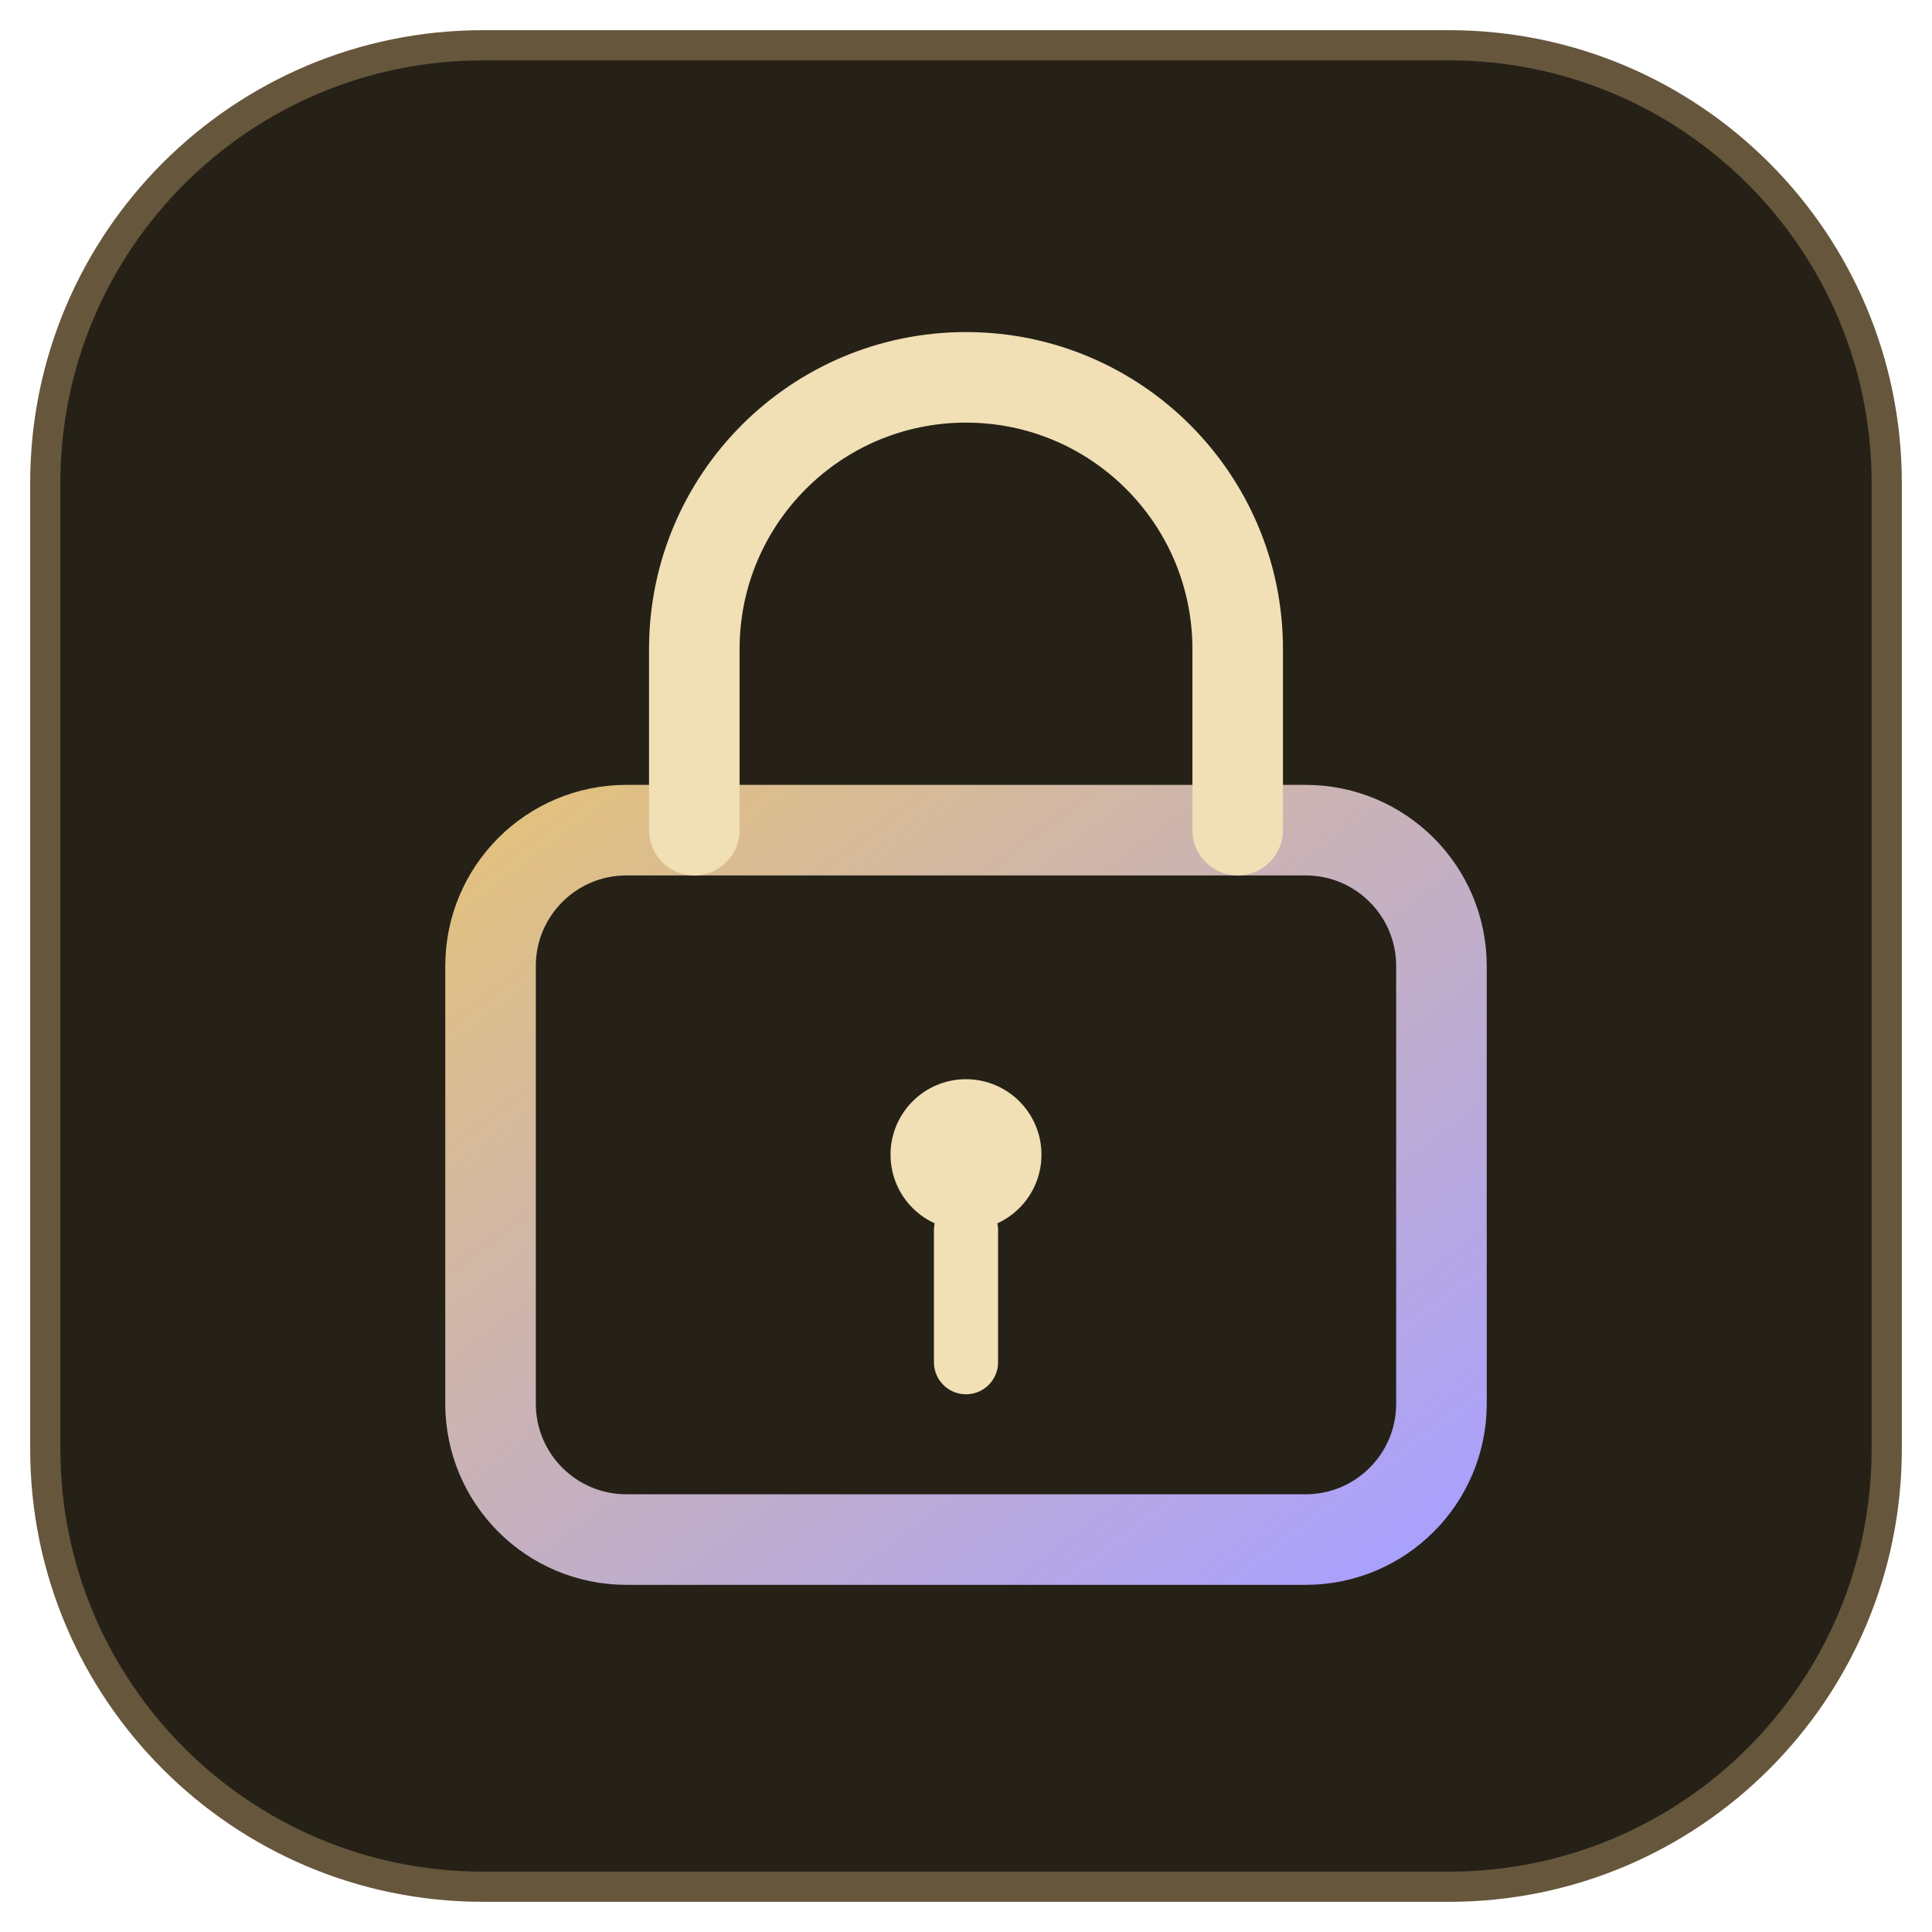
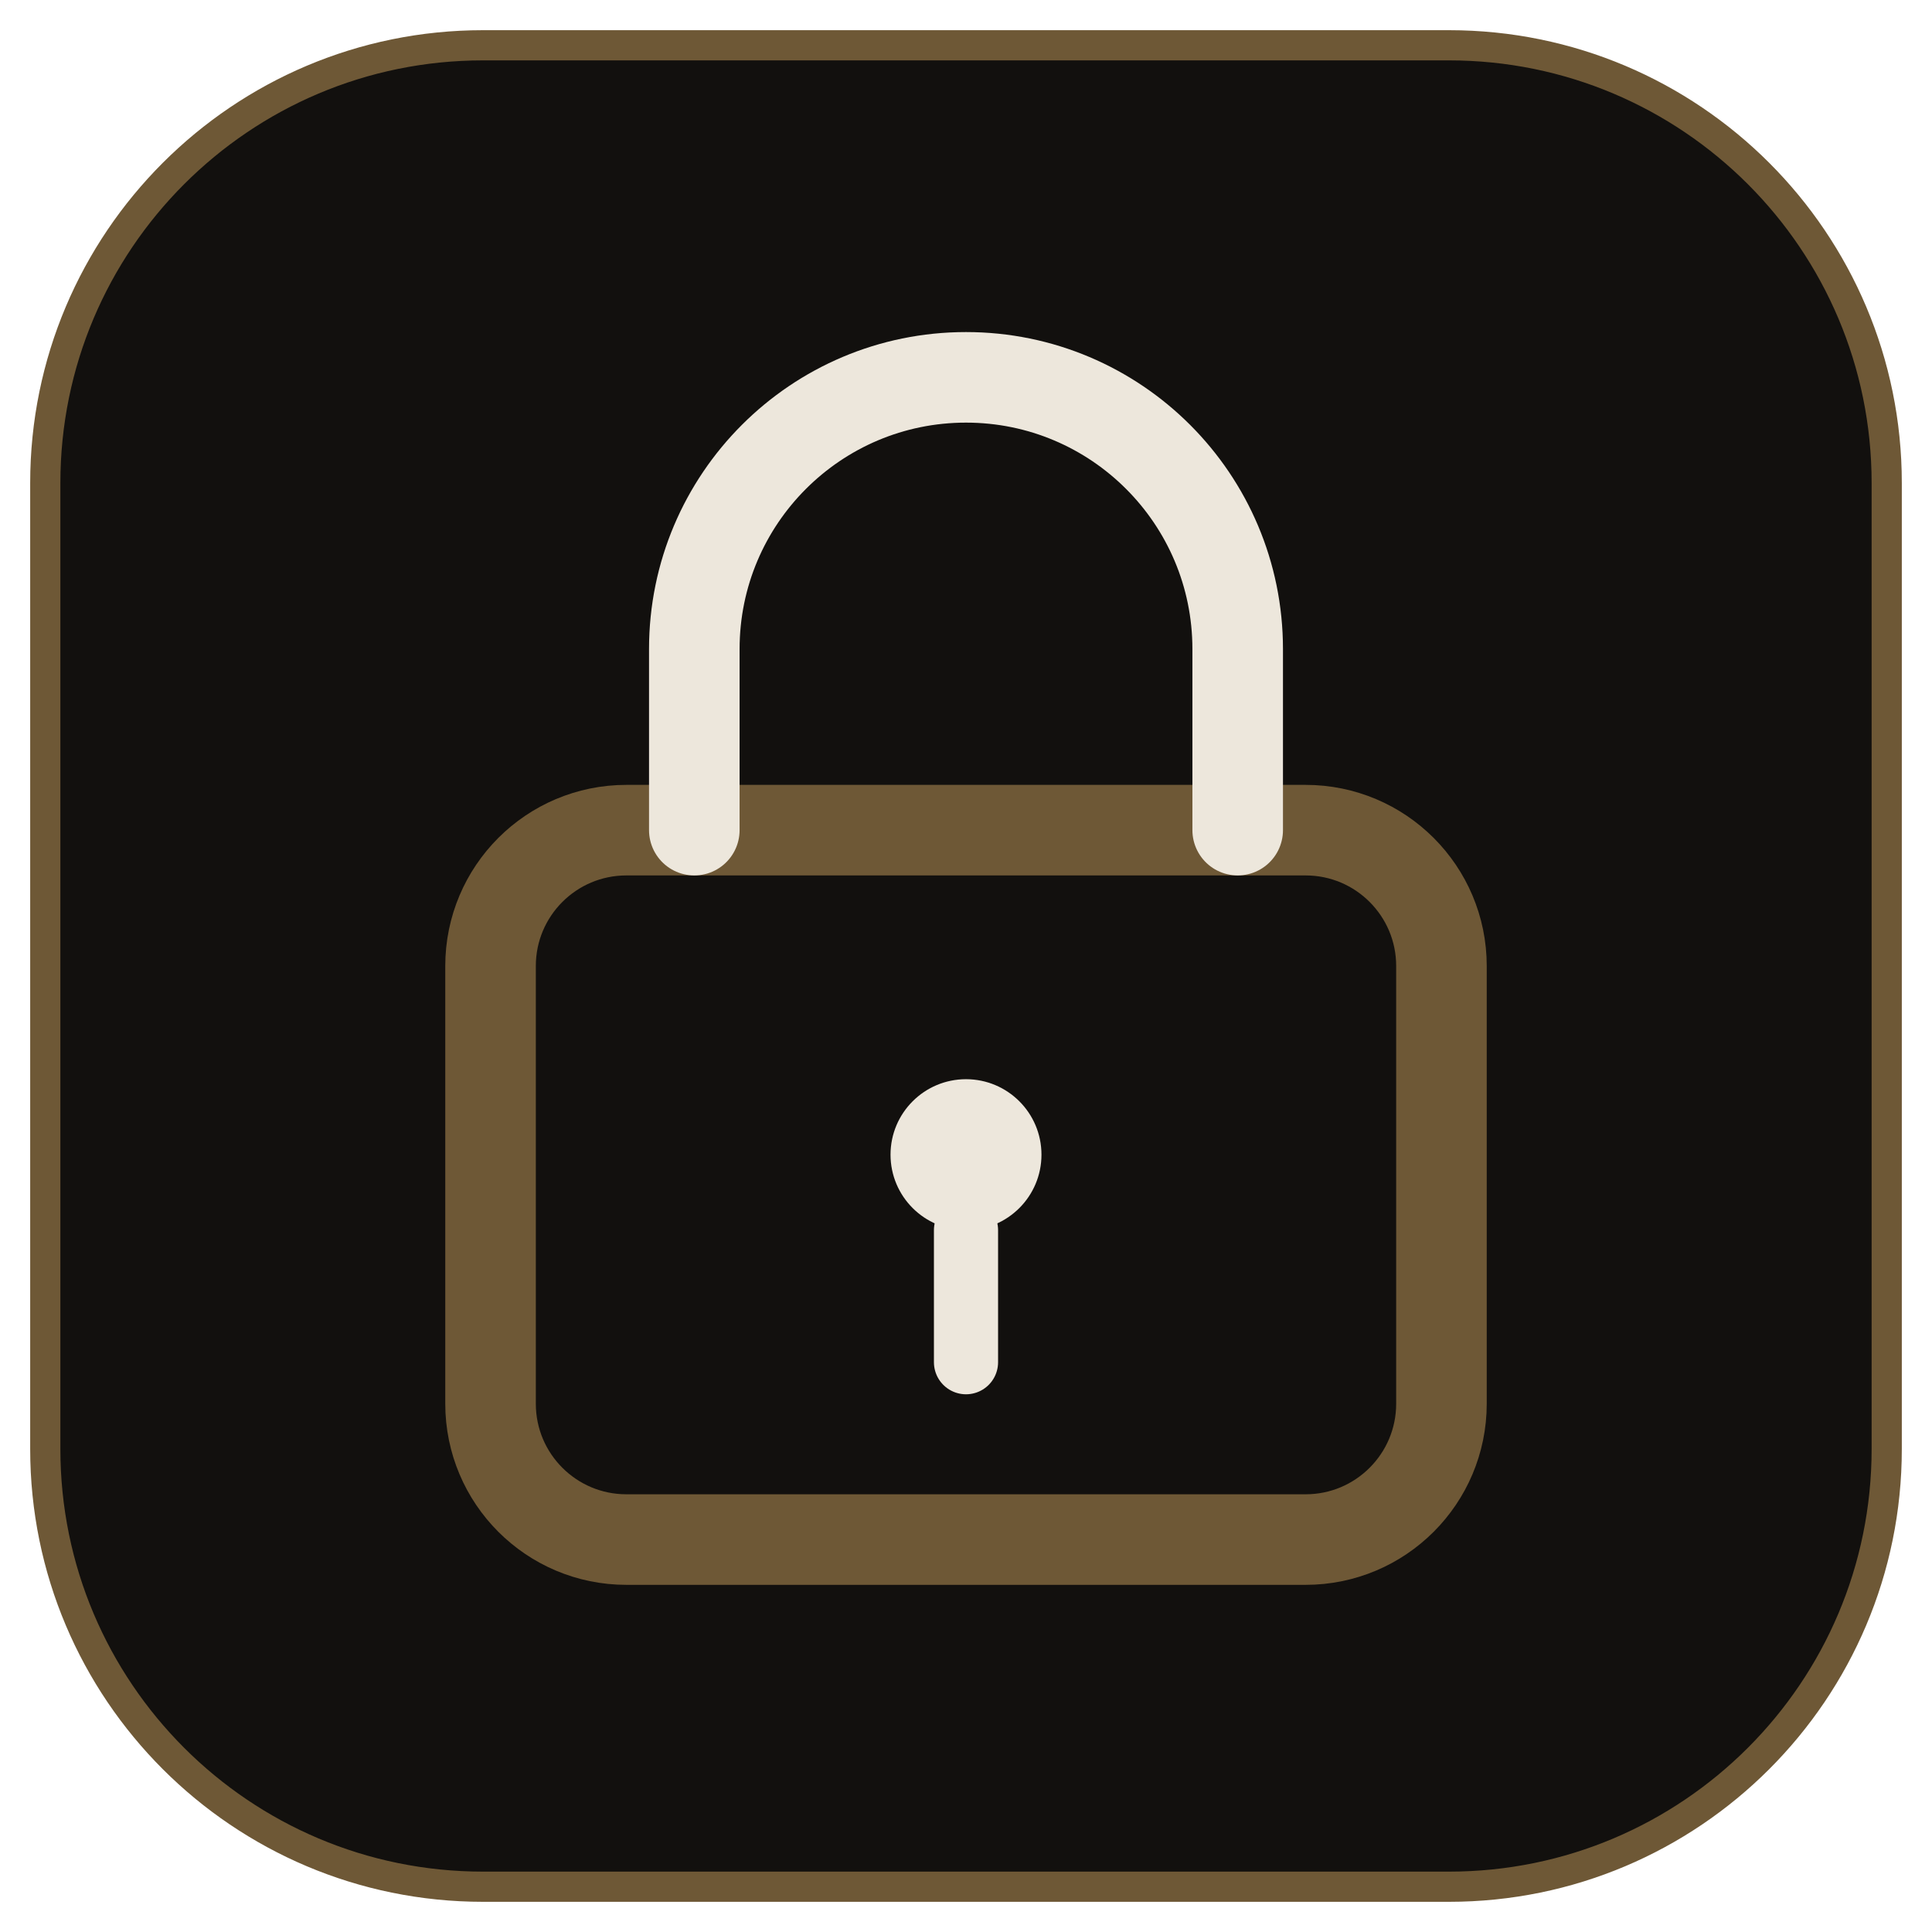
<svg xmlns="http://www.w3.org/2000/svg" width="512" height="512" viewBox="0 0 512 512">
-   <defs>
-     <linearGradient id="g" x1="0" y1="0" x2="1" y2="1">
-       <stop stop-color="#e2c17e" />
-       <stop offset="1" stop-color="#a9a0ff" />
-     </linearGradient>
-   </defs>
-   <rect x="12" y="12" width="488" height="488" rx="116" fill="#252117" stroke="#66563c" stroke-width="8" />
-   <rect x="130" y="220" width="252" height="188" rx="36" fill="none" stroke="url(#g)" stroke-width="24" />
-   <path d="M184 220v-48a72 72 0 0 1 144 0v48" fill="none" stroke="#f1dfb5" stroke-width="24" stroke-linecap="round" />
-   <circle cx="256" cy="306" r="20" fill="#f1dfb5" />
-   <path d="M256 326v35" stroke="#f1dfb5" stroke-width="17" stroke-linecap="round" />
+   <defs />
+   <rect x="12" y="12" width="488" height="488" rx="116" fill="#12100E" stroke="#6E5836" stroke-width="8" />
+   <rect x="130" y="220" width="252" height="188" rx="36" fill="none" stroke="#6E5836" stroke-width="24" />
+   <path d="M184 220v-48a72 72 0 0 1 144 0v48" fill="none" stroke="#EDE7DC" stroke-width="24" stroke-linecap="round" />
+   <circle cx="256" cy="306" r="20" fill="#EDE7DC" />
+   <path d="M256 326v35" stroke="#EDE7DC" stroke-width="17" stroke-linecap="round" />
</svg>
